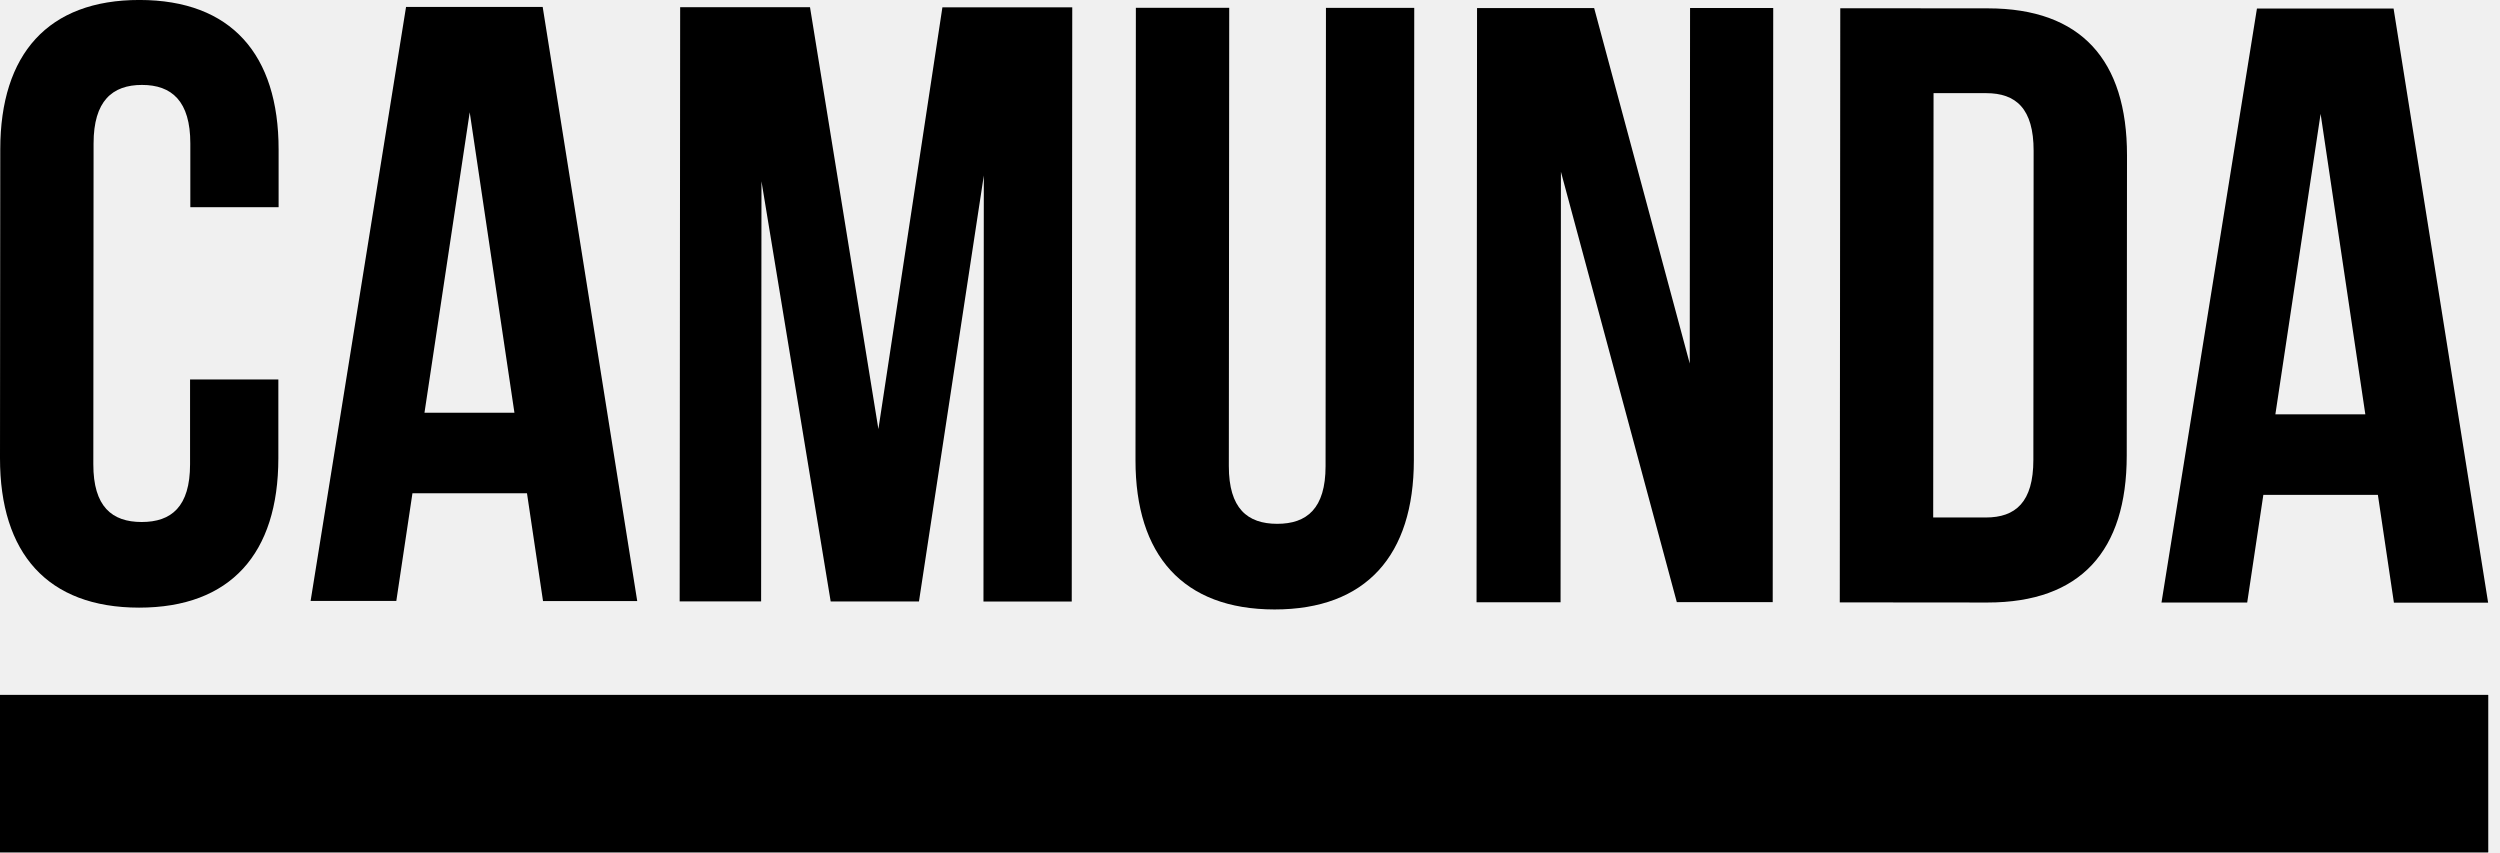
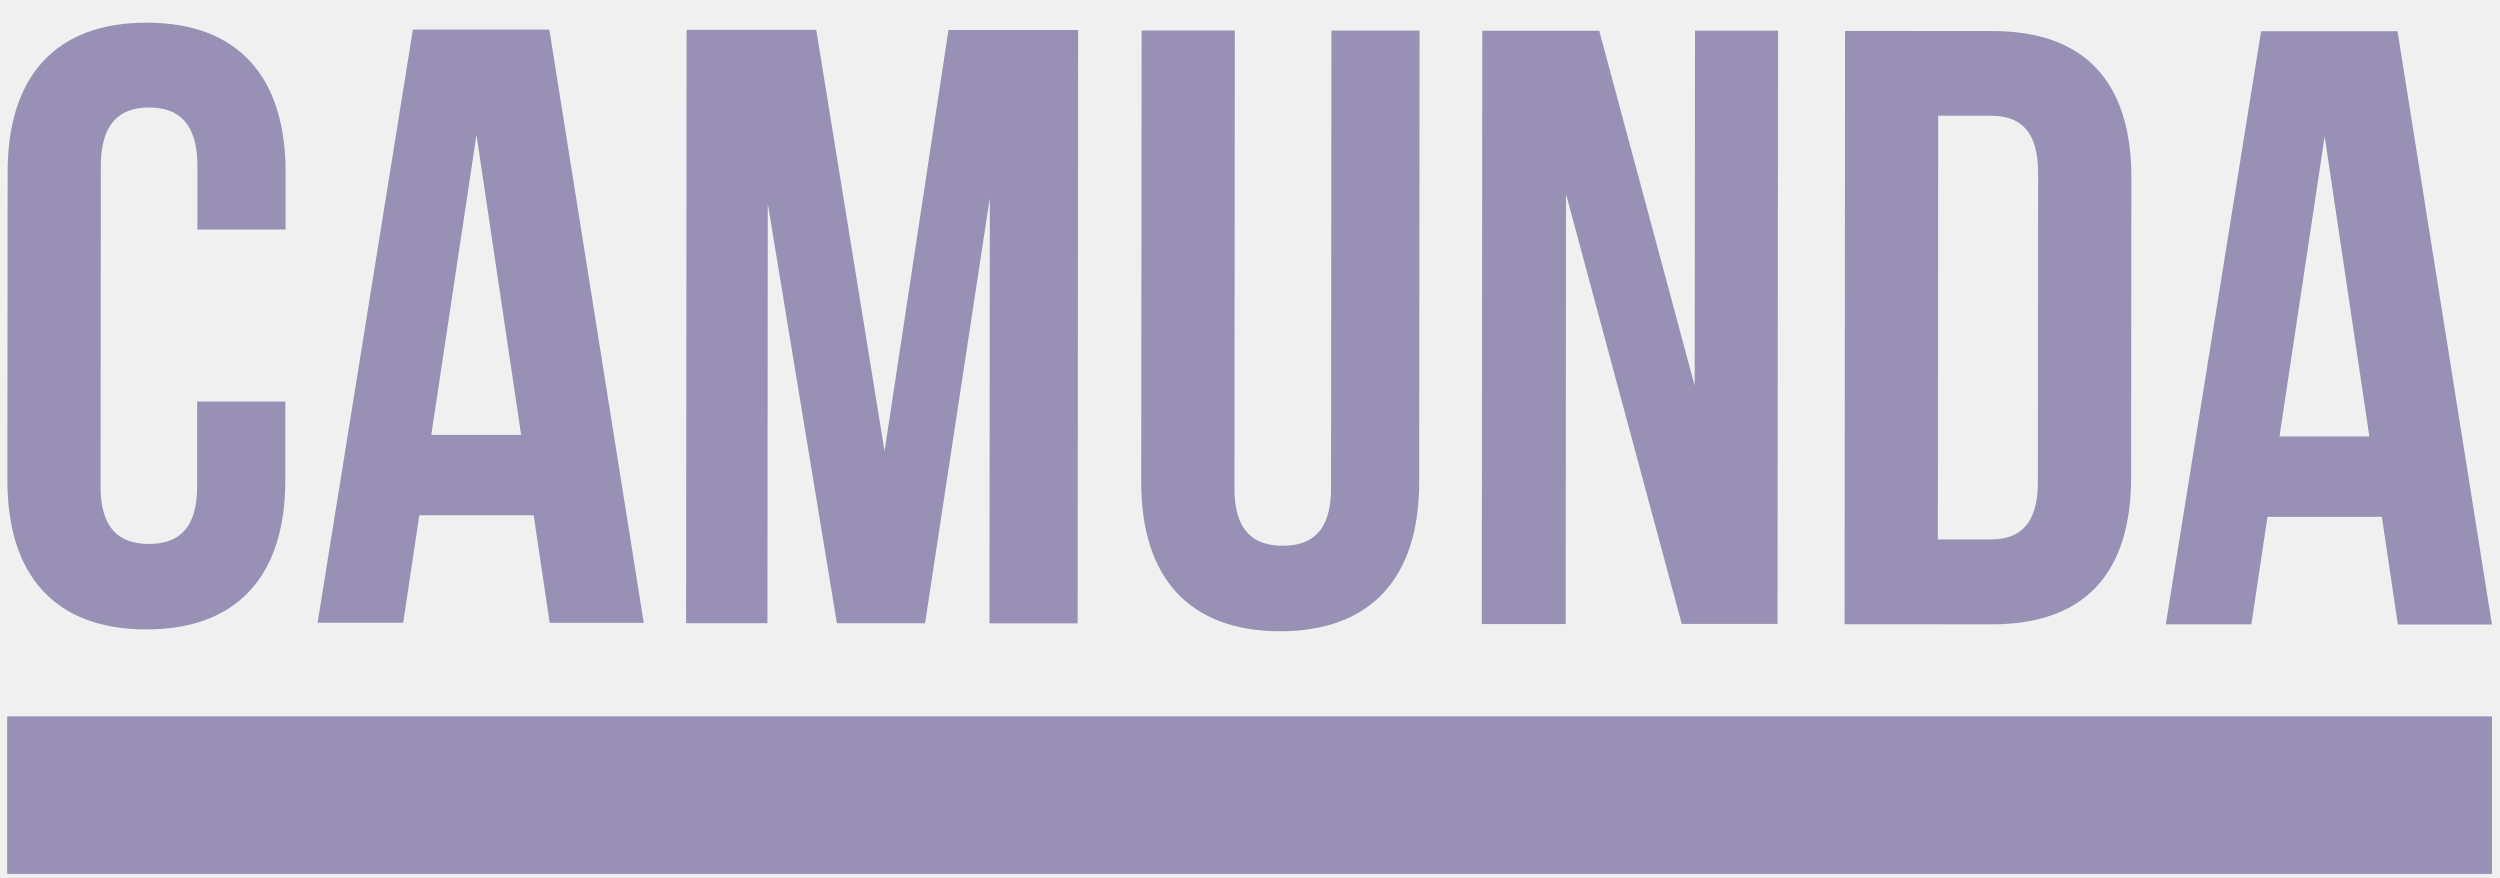
- <svg xmlns="http://www.w3.org/2000/svg" width="176" height="60" viewBox="0 0 176 60" fill="none">
-   <g clip-path="url(#clip0_624_9591)">
-     <path d="M9.789 42.778C16.241 42.778 19.591 38.963 19.596 32.27V26.713H13.38V32.689C13.38 35.675 12.062 36.751 9.972 36.749C7.882 36.747 6.567 35.67 6.57 32.682L6.588 10.098C6.588 7.111 7.905 5.977 9.997 5.979C12.088 5.98 13.402 7.116 13.399 10.104V14.585H19.614V10.523C19.614 3.83 16.278 0.005 9.826 -0.002C3.373 -0.008 0.024 3.813 0.019 10.506L5.69236e-06 32.254C-0.005 38.946 3.336 42.773 9.789 42.778Z" fill="black" />
-     <path d="M29.036 34.728H37.1L38.229 42.316H44.861L38.205 0.487H28.586L21.867 42.304H27.901L29.036 34.728ZM33.068 7.905L36.216 29.058H29.883L33.068 7.905Z" fill="black" />
-     <path d="M53.608 12.764L58.48 42.343H64.695L69.261 12.354L69.236 42.346H75.451L75.487 0.517H66.345L61.839 30.207L57.025 0.509H47.883L47.848 42.338H53.583L53.608 12.764Z" fill="black" />
-     <path d="M89.729 42.906C96.181 42.906 99.531 39.091 99.536 32.398L99.563 0.554H93.347L93.32 32.816C93.32 35.803 92.003 36.878 89.912 36.877C87.82 36.875 86.507 35.798 86.51 32.811L86.537 0.548H79.965L79.939 32.393C79.93 39.074 83.276 42.901 89.729 42.906Z" fill="black" />
-     <path d="M109.889 12.093L118.048 42.392H124.799L124.835 0.563H118.98L118.958 25.593L112.229 0.569H103.984L103.949 42.398H109.864L109.889 12.093Z" fill="black" />
-     <path d="M149.722 32.082L149.741 10.933C149.741 4.242 146.524 0.593 139.952 0.588L129.555 0.58L129.52 42.408L139.915 42.417C146.488 42.417 149.717 38.775 149.722 32.082ZM136.097 36.431L136.122 6.558H139.826C141.917 6.558 143.171 7.637 143.167 10.623L143.149 32.371C143.149 35.358 141.891 36.433 139.799 36.431H136.097Z" fill="black" />
-     <path d="M159.339 34.839H167.403L168.531 42.428H175.164L168.508 0.6H158.889L152.169 42.417H158.203L159.339 34.839ZM163.371 8.016L166.519 29.169H160.186L163.371 8.016Z" fill="black" />
-     <path d="M175.165 48.921H0.001V60H175.165V48.921Z" fill="black" />
-     <path d="M175.165 48.921H0.001V60H175.165V48.921Z" fill="black" />
+ <svg xmlns="http://www.w3.org/2000/svg" width="94" height="33" viewBox="0 0 94 33" fill="none">
+   <g clip-path="url(#clip0_1522_77142)">
+     <path d="M5.498 23.667C8.939 23.667 10.726 21.633 10.728 18.063V15.1H7.413V18.286C7.413 19.879 6.71 20.453 5.596 20.452C4.481 20.451 3.78 19.877 3.781 18.283L3.791 6.238C3.791 4.645 4.494 4.04 5.609 4.041C6.724 4.042 7.425 4.648 7.423 6.242V8.631H10.738V6.465C10.738 2.895 8.959 0.855 5.518 0.852C2.076 0.848 0.29 2.886 0.287 6.456L0.277 18.054C0.275 21.624 2.057 23.665 5.498 23.667Z" fill="#9991B5" />
+     <path d="M15.765 19.374H20.066L20.668 23.421H24.205L20.655 1.112H15.525L11.941 23.415H15.16L15.765 19.374ZM17.916 5.069L19.594 16.35H16.217L17.916 5.069Z" fill="#9991B5" />
+     <path d="M28.869 7.66L31.467 23.435H34.782L37.217 7.441L37.204 23.437H40.519L40.538 1.129H35.662L33.259 16.963L30.691 1.124H25.816L25.797 23.433H28.856L28.869 7.66Z" fill="#9991B5" />
+     <path d="M48.132 23.735C51.573 23.735 53.359 21.701 53.362 18.131L53.376 1.148H50.062L50.047 18.355C50.047 19.947 49.345 20.521 48.229 20.52C47.114 20.519 46.413 19.945 46.415 18.352L46.429 1.145H42.925L42.91 18.129C42.906 21.692 44.69 23.733 48.132 23.735Z" fill="#9991B5" />
+     <path d="M58.883 7.302L63.234 23.461H66.835L66.854 1.152H63.732L63.72 14.502L60.131 1.156H55.734L55.715 23.465H58.869L58.883 7.302Z" fill="#9991B5" />
+     <path d="M80.13 17.963L80.14 6.684C80.14 3.115 78.424 1.169 74.919 1.167L69.374 1.162L69.356 23.471L74.9 23.475C78.405 23.475 80.127 21.533 80.13 17.963ZM72.863 20.283L72.876 4.351H74.852C75.968 4.351 76.636 4.926 76.634 6.519L76.624 18.118C76.624 19.711 75.953 20.284 74.838 20.283H72.863Z" fill="#9991B5" />
+     <path d="M85.257 19.434H89.558L90.16 23.482H93.697L90.147 1.173H85.017L81.434 23.475H84.652L85.257 19.434ZM87.408 5.128L89.087 16.41H85.709L87.408 5.128Z" fill="#9991B5" />
+     <path d="M93.698 26.944H0.277V32.853H93.698V26.944Z" fill="#9991B5" />
+     <path d="M93.698 26.944H0.277V32.853H93.698V26.944Z" fill="#9991B5" />
  </g>
  <defs>
-     <clipPath id="clip0_624_9591">
-       <rect width="175.165" height="60" fill="white" />
+     <clipPath id="clip0_1522_77142">
+       <rect width="93.421" height="32" fill="white" transform="translate(0.277344 0.852539)" />
    </clipPath>
  </defs>
</svg>
